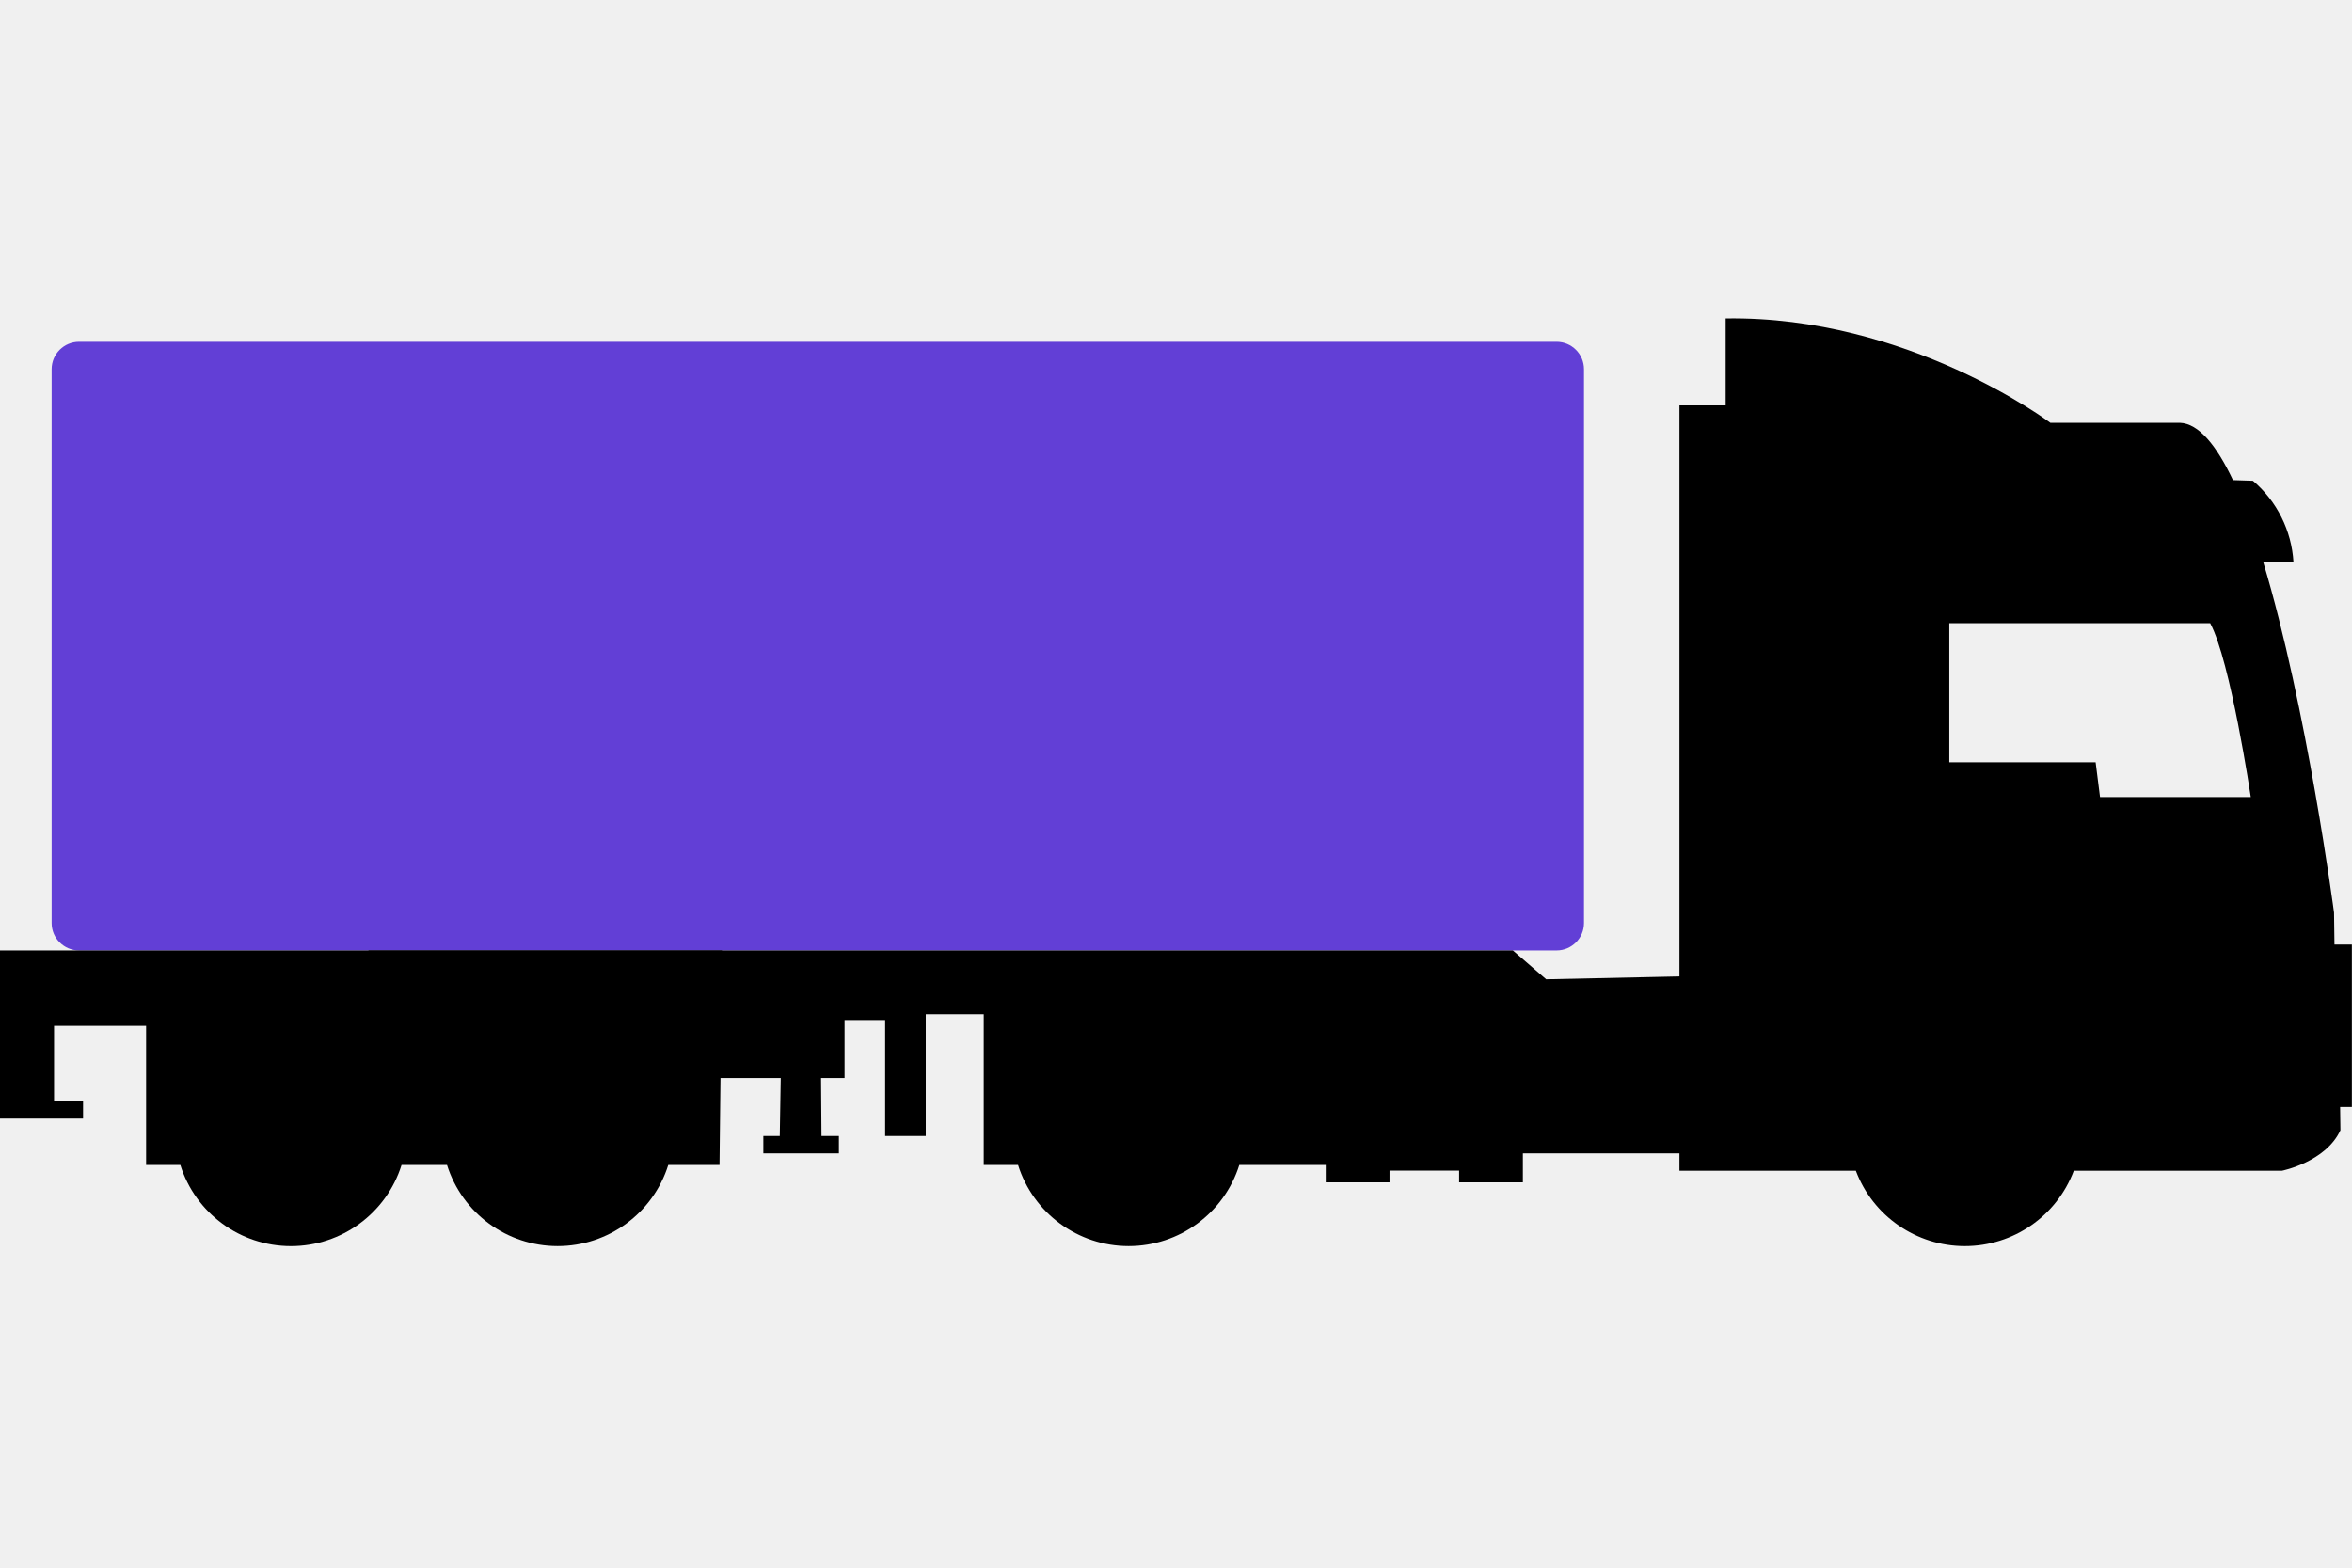
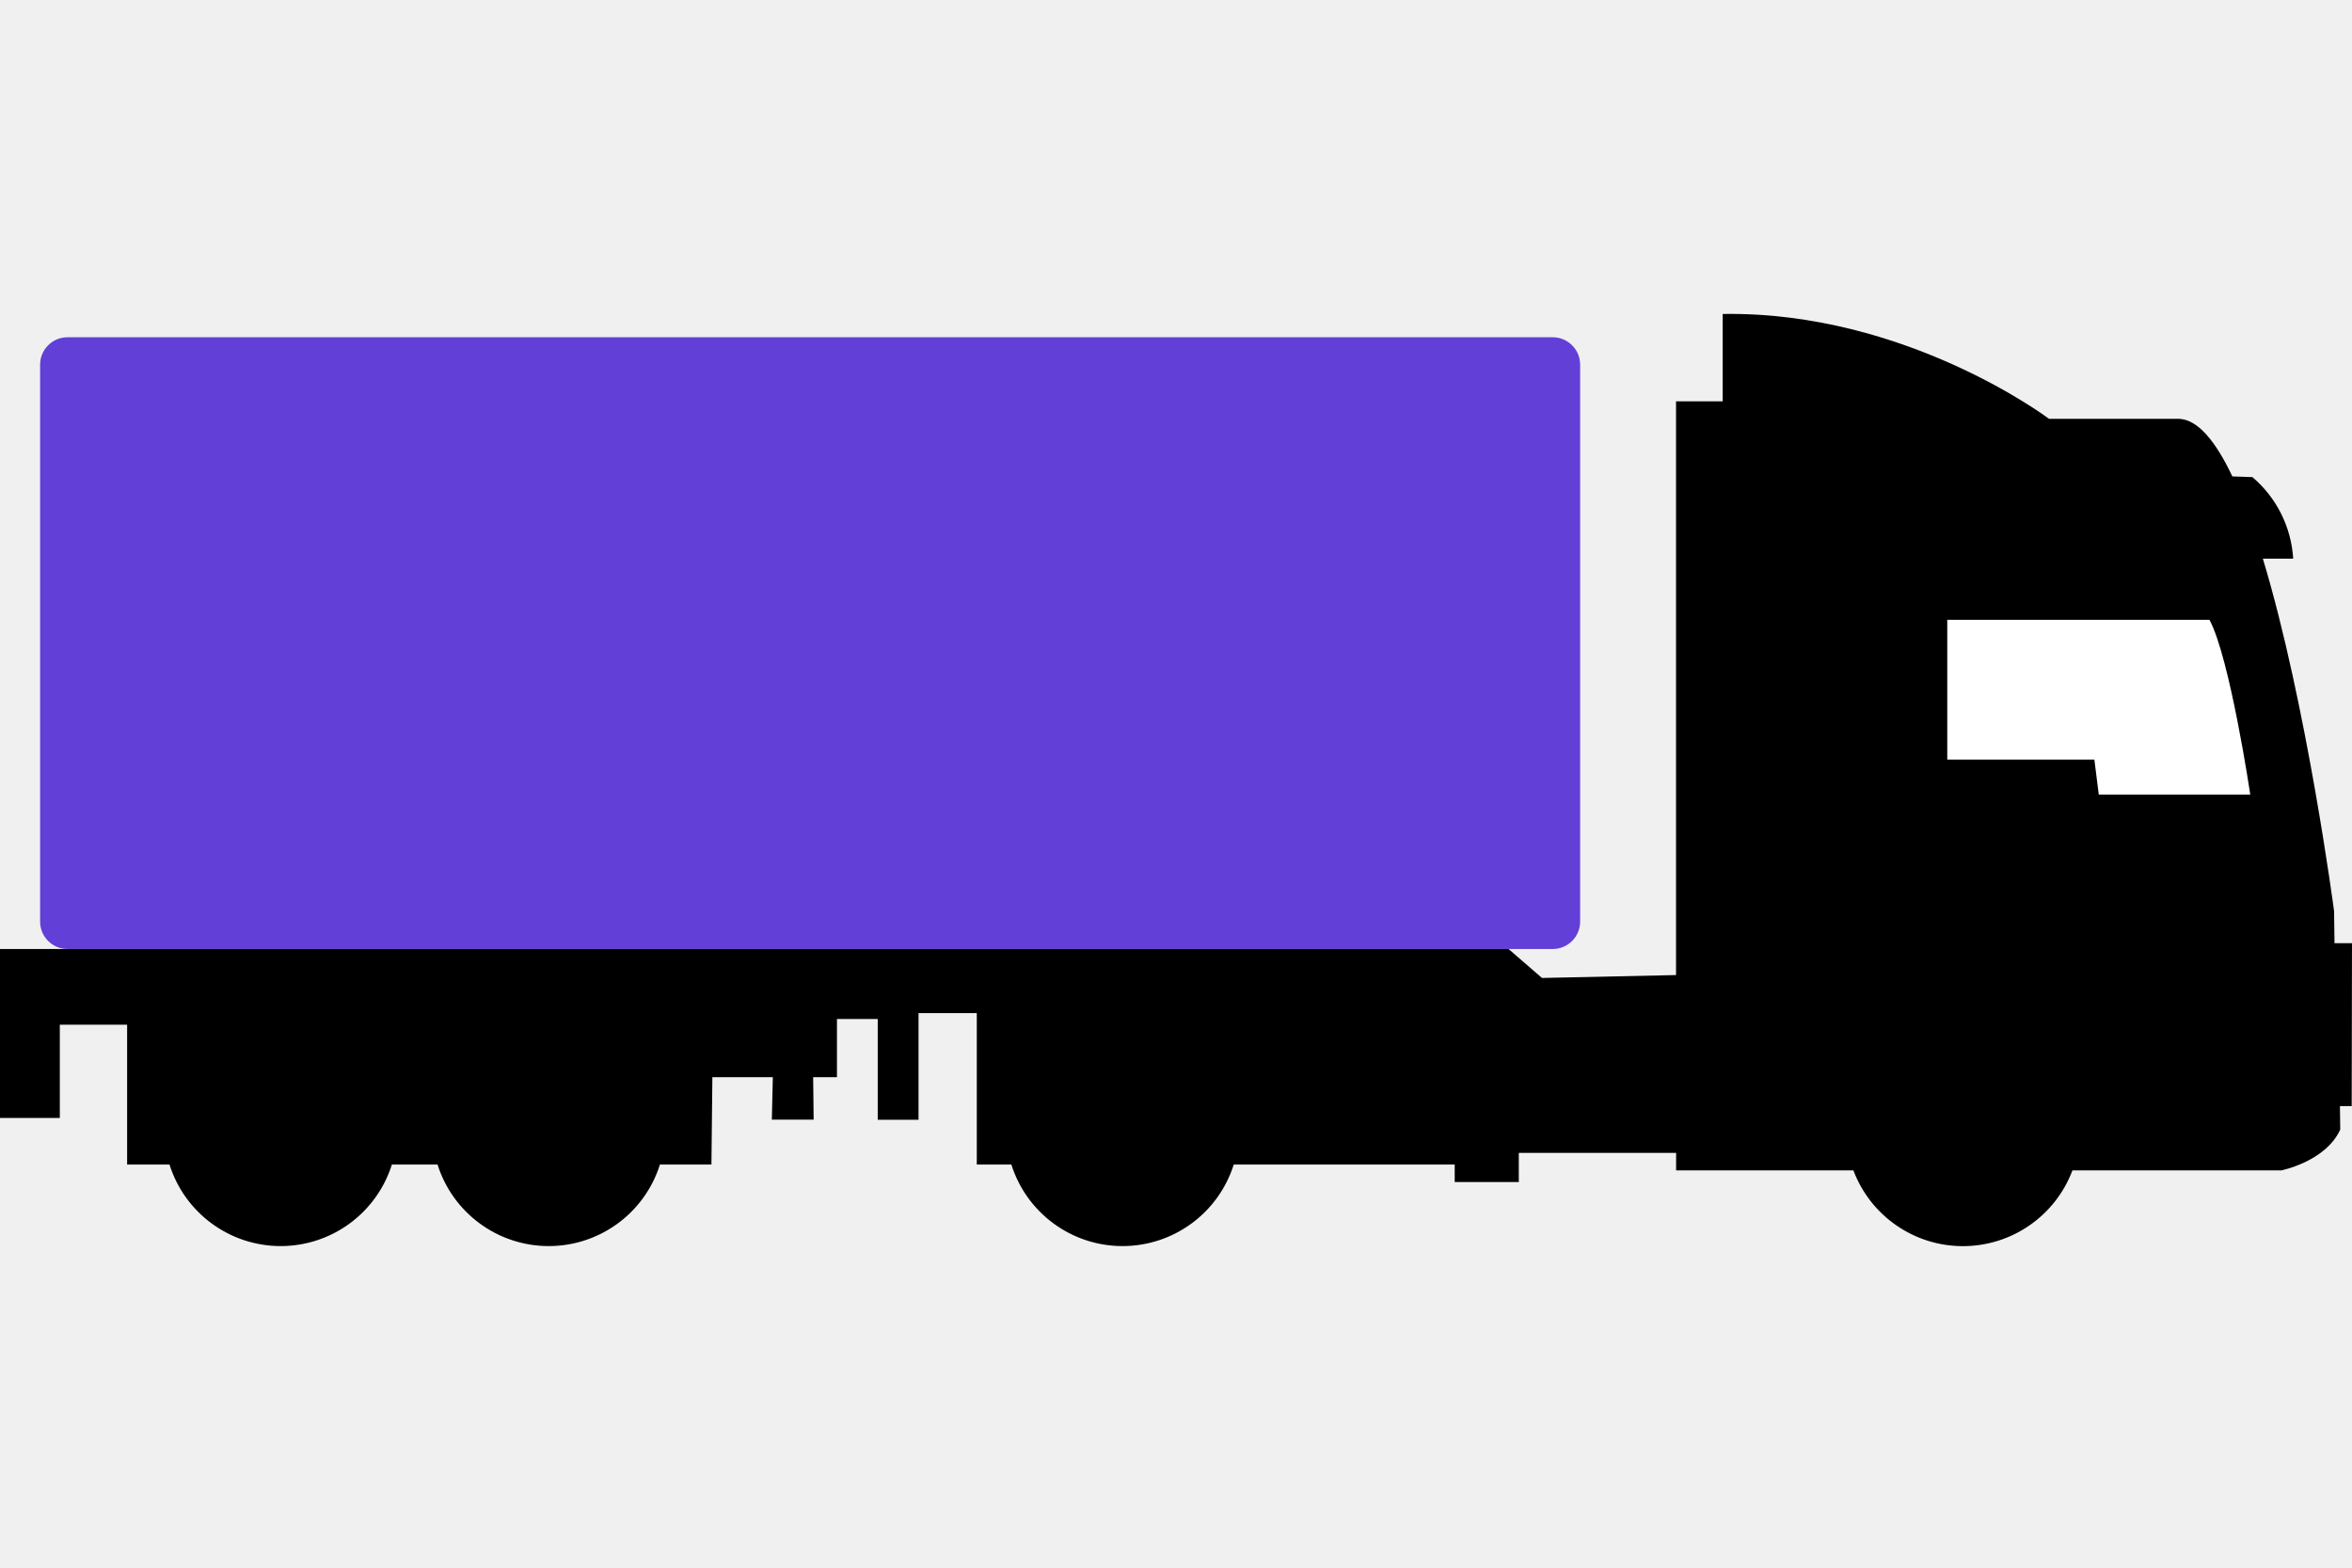
<svg xmlns="http://www.w3.org/2000/svg" id="Layer_1" data-name="Layer 1" viewBox="0 0 600 400">
  <defs>
-     <style>.cls-1{fill:#623fd6;}</style>
+     <style>.cls-1{fill:#fff;}.cls-2{fill:#623fd6;}</style>
  </defs>
-   <rect class="cls-1" x="19.67" y="93.71" width="377.91" height="142.3" rx="0.5" ry="0.5" />
-   <path class="cls-1" d="M391.08,100.21v129.3H26.17V100.21H391.08m6-13H20.17a7,7,0,0,0-7,7v141.3a7,7,0,0,0,7,7H397.08a7,7,0,0,0,7-7V94.21a7,7,0,0,0-7-7Z" />
-   <path d="M92,286.32l25.82.57V278h42.89V261.74H182.9v13.31h16.27l-.25,14.8h-4.19v4.43H214v-4.43h-4.44l-.11-14.8h6V260.26h10.35v29.59h10.36V258.78h14.79v38.46h8.75a29.59,29.59,0,0,0,56.45,0H338.2v4.44h16.27v-3h17.75v3h16.27v-7.4h39.94v4.44h45a29.71,29.71,0,0,0,55.6,0h53.1s11.19-2.22,14.92-10.35l-.08-5.92h3V241h-4.44l-.11-8.14s-6.91-52.53-18.08-89.48h7.73a29.54,29.54,0,0,0-10.35-20.71l-5.09-.17c-4.17-8.81-8.72-14.47-13.58-14.62h-33s-36.24-27.36-82.83-26.63v22.19H428.43V249.14l-34,.73-8.51-7.36H94M0,243.73V274M497.27,159h66.55c5.18,9.61,10.36,44.37,10.36,44.37H535.72l-1.12-8.88H497.27Z" />
-   <path d="M184.17,242.51H-1v42.9H21.19V281h-7.4V261.74H37.27v35.5H46a29.58,29.58,0,0,0,56.44,0h11.59a29.59,29.59,0,0,0,56.45,0h13.07Z" />
+   <rect class="cls-1" x="493.47" y="153.18" width="84.42" height="55.28" />
+   <rect class="cls-2" x="16.73" y="92.55" width="379.87" height="143.08" rx="0.5" ry="0.5" />
+   <path class="cls-2" d="M390.1,99.05V229.14H23.23V99.05H390.1m6-13H17.23a7,7,0,0,0-7,7V235.14a7,7,0,0,0,7,7H396.1a7,7,0,0,0,7-7V93.05a7,7,0,0,0-7-7Z" />
+   <path d="M600,240.65h-4.46l-.11-8.18s-6.95-52.8-18.17-89.93H585a29.68,29.68,0,0,0-10.41-20.81l-5.11-.17c-4.19-8.85-8.77-14.54-13.65-14.7H522.7s-36.42-27.5-83.24-26.75V102.4h-11.9V248.79l-34.19.74-8.54-7.39H0v43.1H15.26V261.46H32.43v35.68H43.24a29.74,29.74,0,0,0,56.73,0h11.65a29.74,29.74,0,0,0,56.73,0h13.14l.24-22.3h15.42l-.25,10.84h10.66l-.12-10.84h6.07V260h10.4v25.71h10.41V258.49h14.86v38.65H258a29.74,29.74,0,0,0,56.73,0h56.37v4.46h16.35v-7.44h40.13v4.46h45.22a29.86,29.86,0,0,0,55.89,0H582s11.25-2.23,15-10.4l-.08-6h3Zm-64.6-37.91-1.12-8.92H496.75V158.15h66.89c5.21,9.66,10.41,44.59,10.41,44.59Z" />
</svg>
